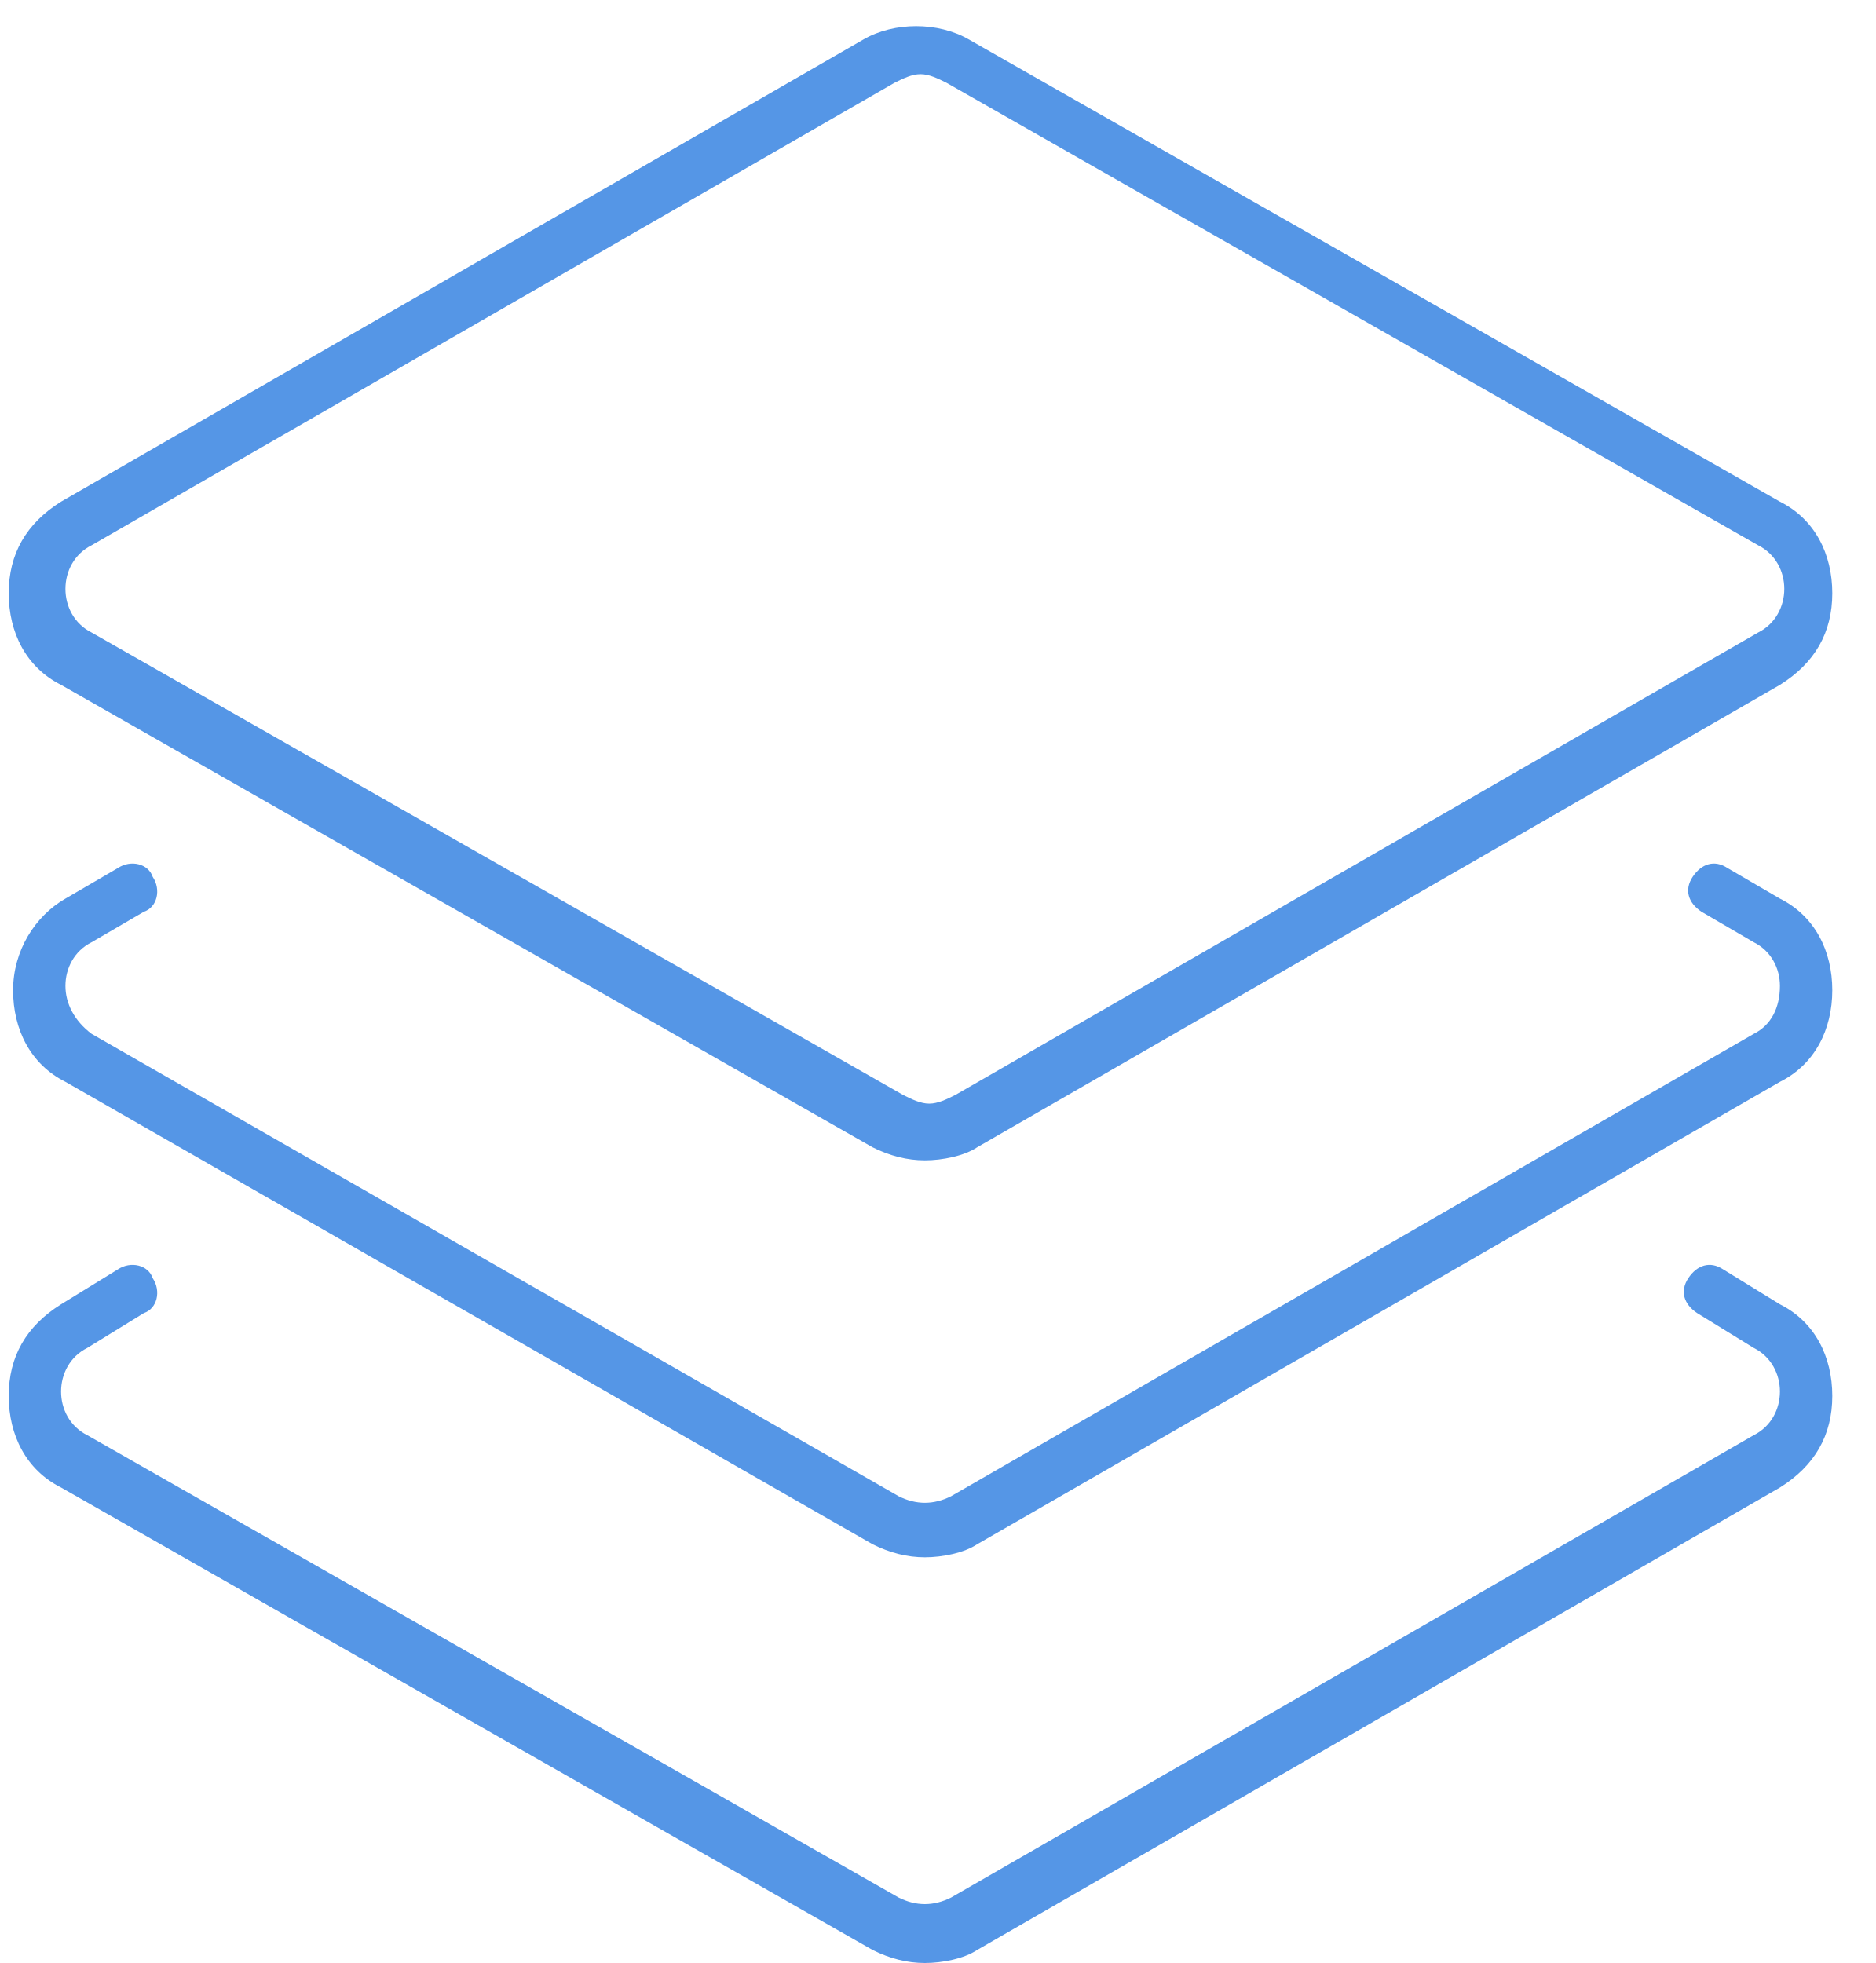
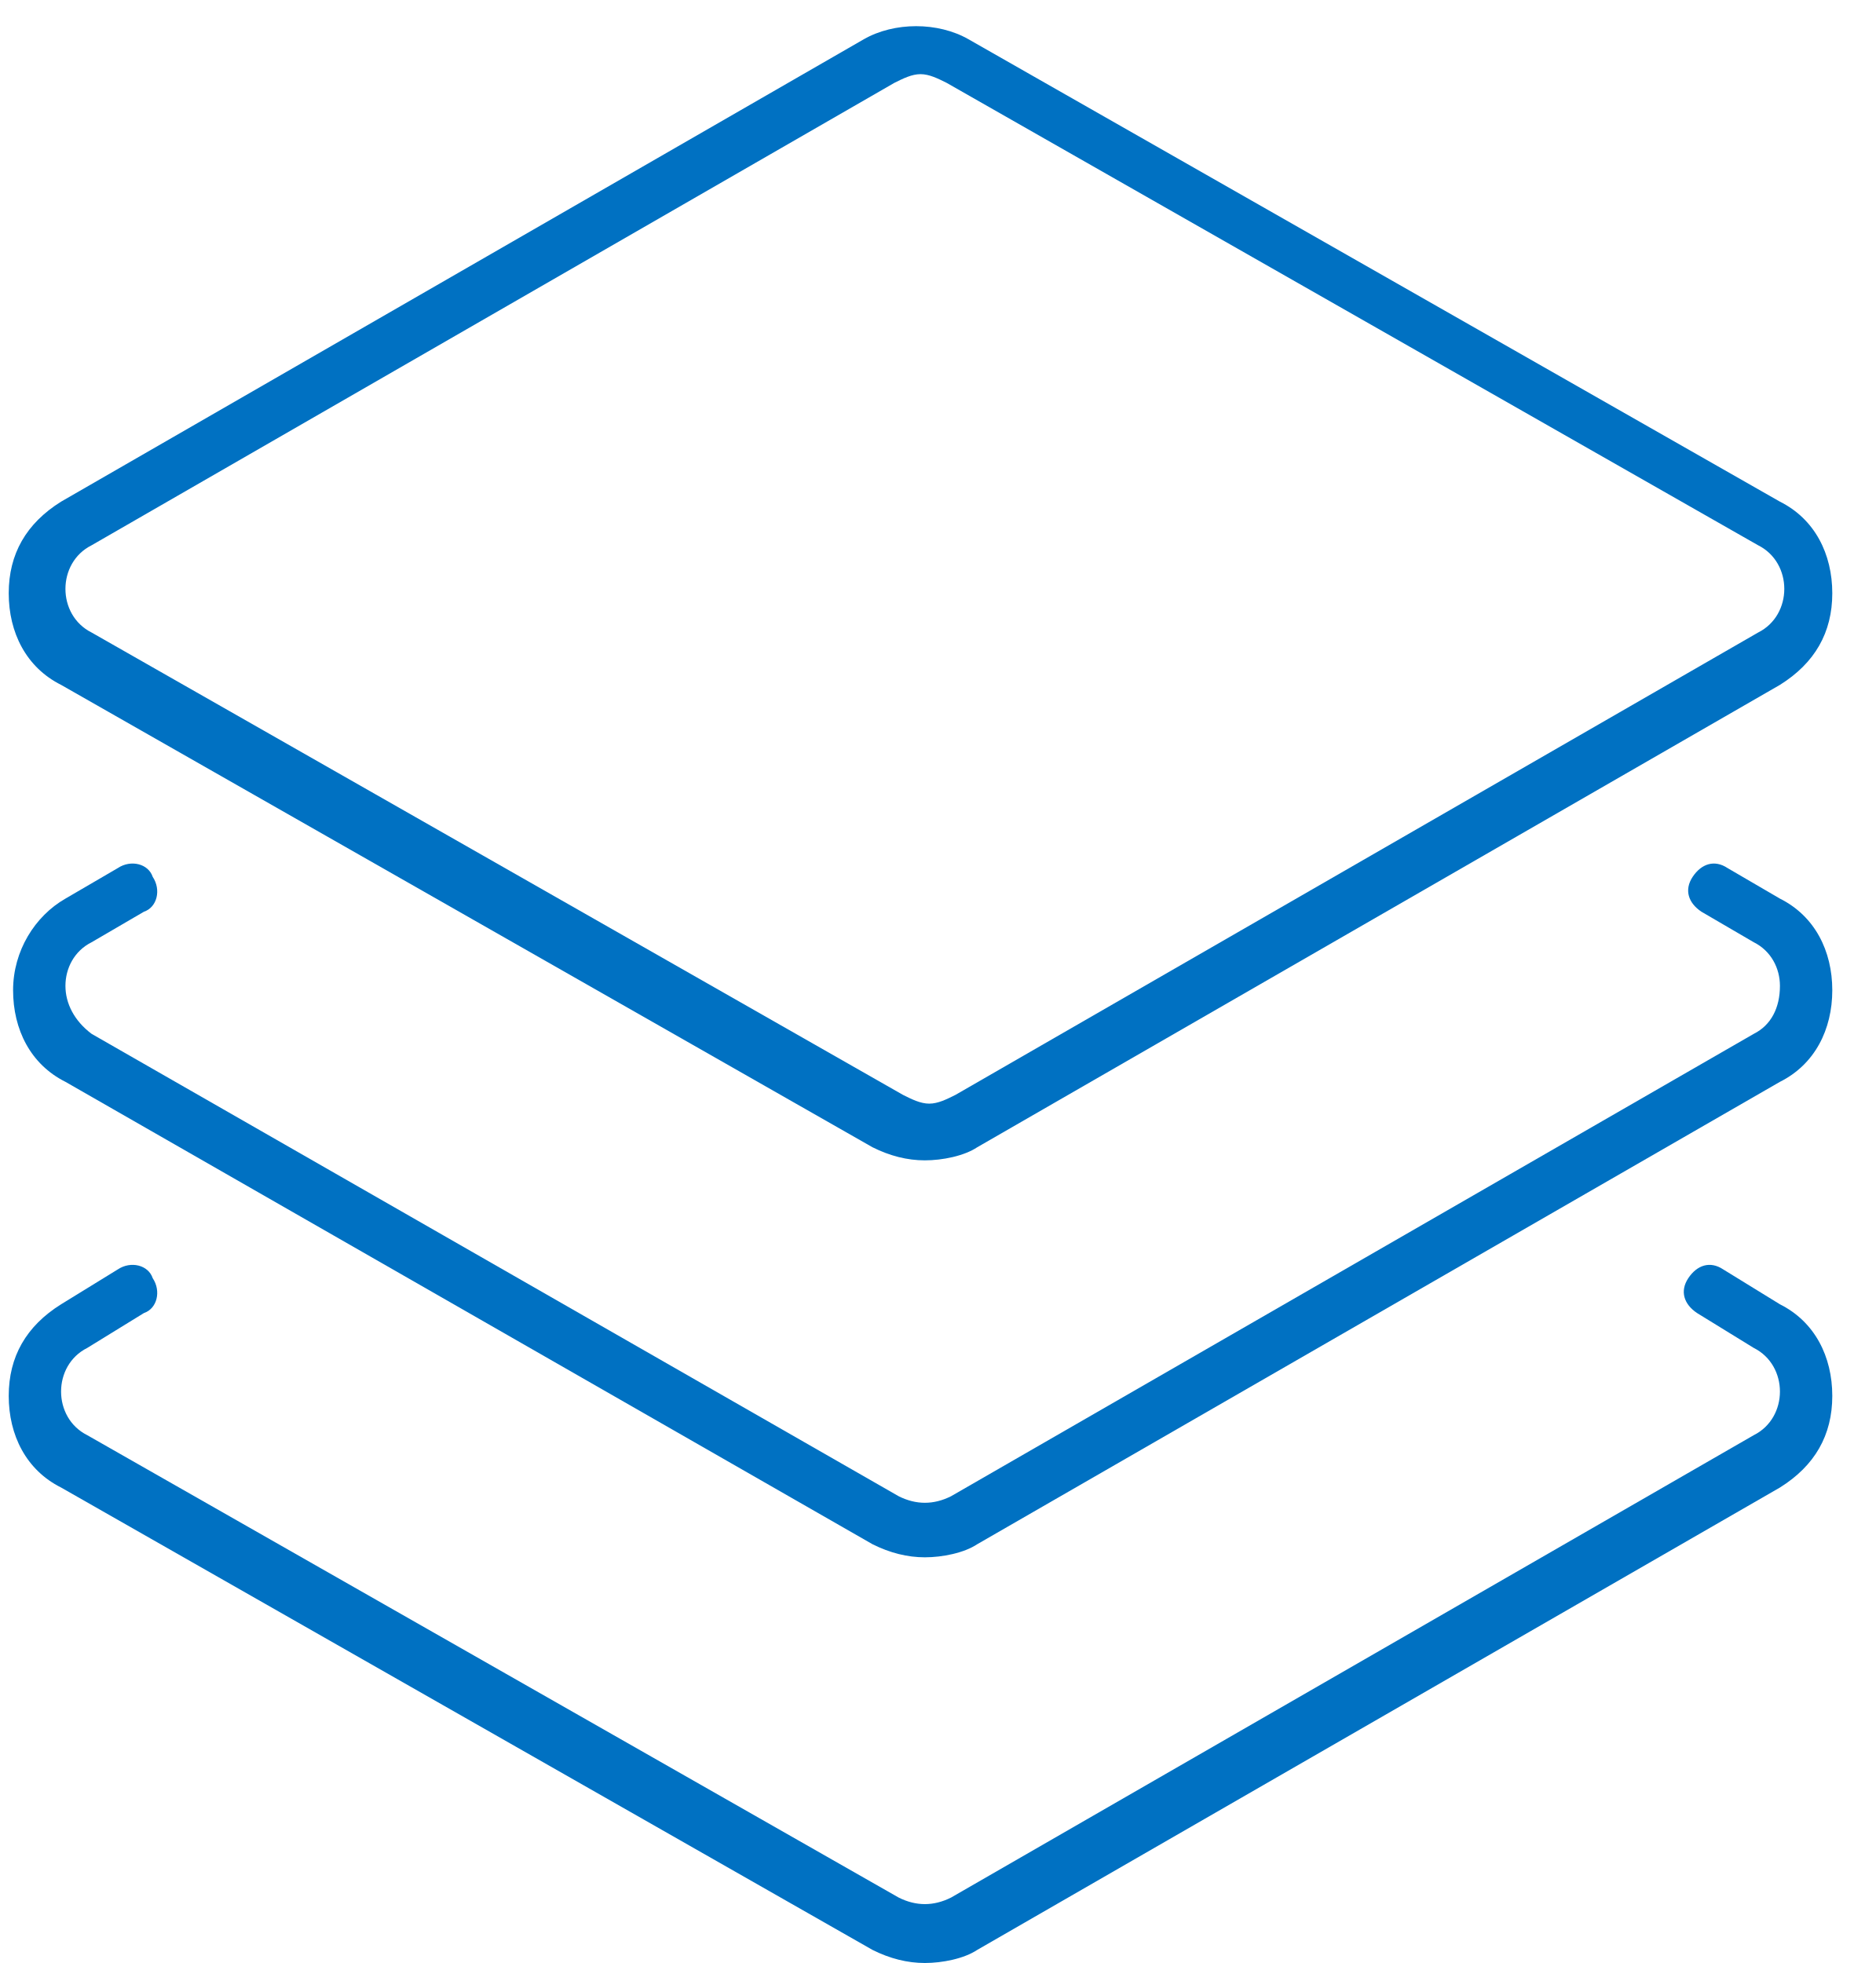
- <svg xmlns="http://www.w3.org/2000/svg" version="1.1" id="Layer_1" x="0px" y="0px" viewBox="-618 378 43 45" style="enable-background:new -618 378 43 45;" xml:space="preserve" fill="#5596E6">
+ <svg xmlns="http://www.w3.org/2000/svg" version="1.1" id="Layer_1" x="0px" y="0px" viewBox="-618 378 43 45" style="enable-background:new -618 378 43 45;" xml:space="preserve" fill="#0071c2">
  <g id="Page-1">
    <g id="Compute-Taxonomy" transform="translate(-660, -132)">
      <g id="Main-Menu" transform="translate(23, 62)">
        <g id="Fill-1-_x2B_-Fill-2-_x2B_-Fill-3" transform="translate(637, 70)">
          <path id="Fill-1" d="M-596.8,404.6L-596.8,404.6c-0.4,0-0.8-0.1-1.2-0.3l-18.6-10.6c-0.8-0.4-1.2-1.2-1.2-2.1      c0-0.9,0.4-1.6,1.2-2.1l18.4-10.6c0.7-0.4,1.7-0.4,2.4,0l18.6,10.6c0.8,0.4,1.2,1.2,1.2,2.1c0,0.9-0.4,1.6-1.2,2.1l-18.4,10.6      C-595.9,404.5-596.4,404.6-596.8,404.6L-596.8,404.6z M-596.9,379.7c-0.2,0-0.4,0.1-0.6,0.2l-18.4,10.6c-0.4,0.2-0.6,0.6-0.6,1      c0,0.4,0.2,0.8,0.6,1l18.6,10.6c0.2,0.1,0.4,0.2,0.6,0.2c0.2,0,0.4-0.1,0.6-0.2l18.4-10.6c0.4-0.2,0.6-0.6,0.6-1      c0-0.4-0.2-0.8-0.6-1l-18.6-10.6C-596.5,379.8-596.7,379.7-596.9,379.7L-596.9,379.7z" />
          <path id="Fill-2" d="M-596.8,413.7c-0.4,0-0.8-0.1-1.2-0.3l-18.5-10.6c-0.8-0.4-1.2-1.2-1.2-2.1c0-0.9,0.5-1.7,1.2-2.1l1.2-0.7      c0.3-0.2,0.7-0.1,0.8,0.2c0.2,0.3,0.1,0.7-0.2,0.8l-1.2,0.7c-0.4,0.2-0.6,0.6-0.6,1c0,0.4,0.2,0.8,0.6,1.1l18.5,10.6      c0.4,0.2,0.8,0.2,1.2,0l18.4-10.6c0.4-0.2,0.6-0.6,0.6-1.1c0-0.4-0.2-0.8-0.6-1l-1.2-0.7c-0.3-0.2-0.4-0.5-0.2-0.8      c0.2-0.3,0.5-0.4,0.8-0.2l1.2,0.7c0.8,0.4,1.2,1.2,1.2,2.1c0,0.9-0.4,1.7-1.2,2.1l-18.4,10.6      C-595.9,413.6-596.4,413.7-596.8,413.7" />
          <path id="Fill-3" d="M-596.8,423c-0.4,0-0.8-0.1-1.2-0.3l-18.6-10.6c-0.8-0.4-1.2-1.2-1.2-2.1c0-0.9,0.4-1.6,1.2-2.1l1.3-0.8      c0.3-0.2,0.7-0.1,0.8,0.2c0.2,0.3,0.1,0.7-0.2,0.8l-1.3,0.8c-0.4,0.2-0.6,0.6-0.6,1c0,0.4,0.2,0.8,0.6,1l18.6,10.6      c0.4,0.2,0.8,0.2,1.2,0l18.4-10.6c0.4-0.2,0.6-0.6,0.6-1c0-0.4-0.2-0.8-0.6-1l-1.3-0.8c-0.3-0.2-0.4-0.5-0.2-0.8      c0.2-0.3,0.5-0.4,0.8-0.2l1.3,0.8c0.8,0.4,1.2,1.2,1.2,2.1c0,0.9-0.4,1.6-1.2,2.1l-18.4,10.6C-595.9,422.9-596.4,423-596.8,423" />
        </g>
      </g>
    </g>
  </g>
</svg>
